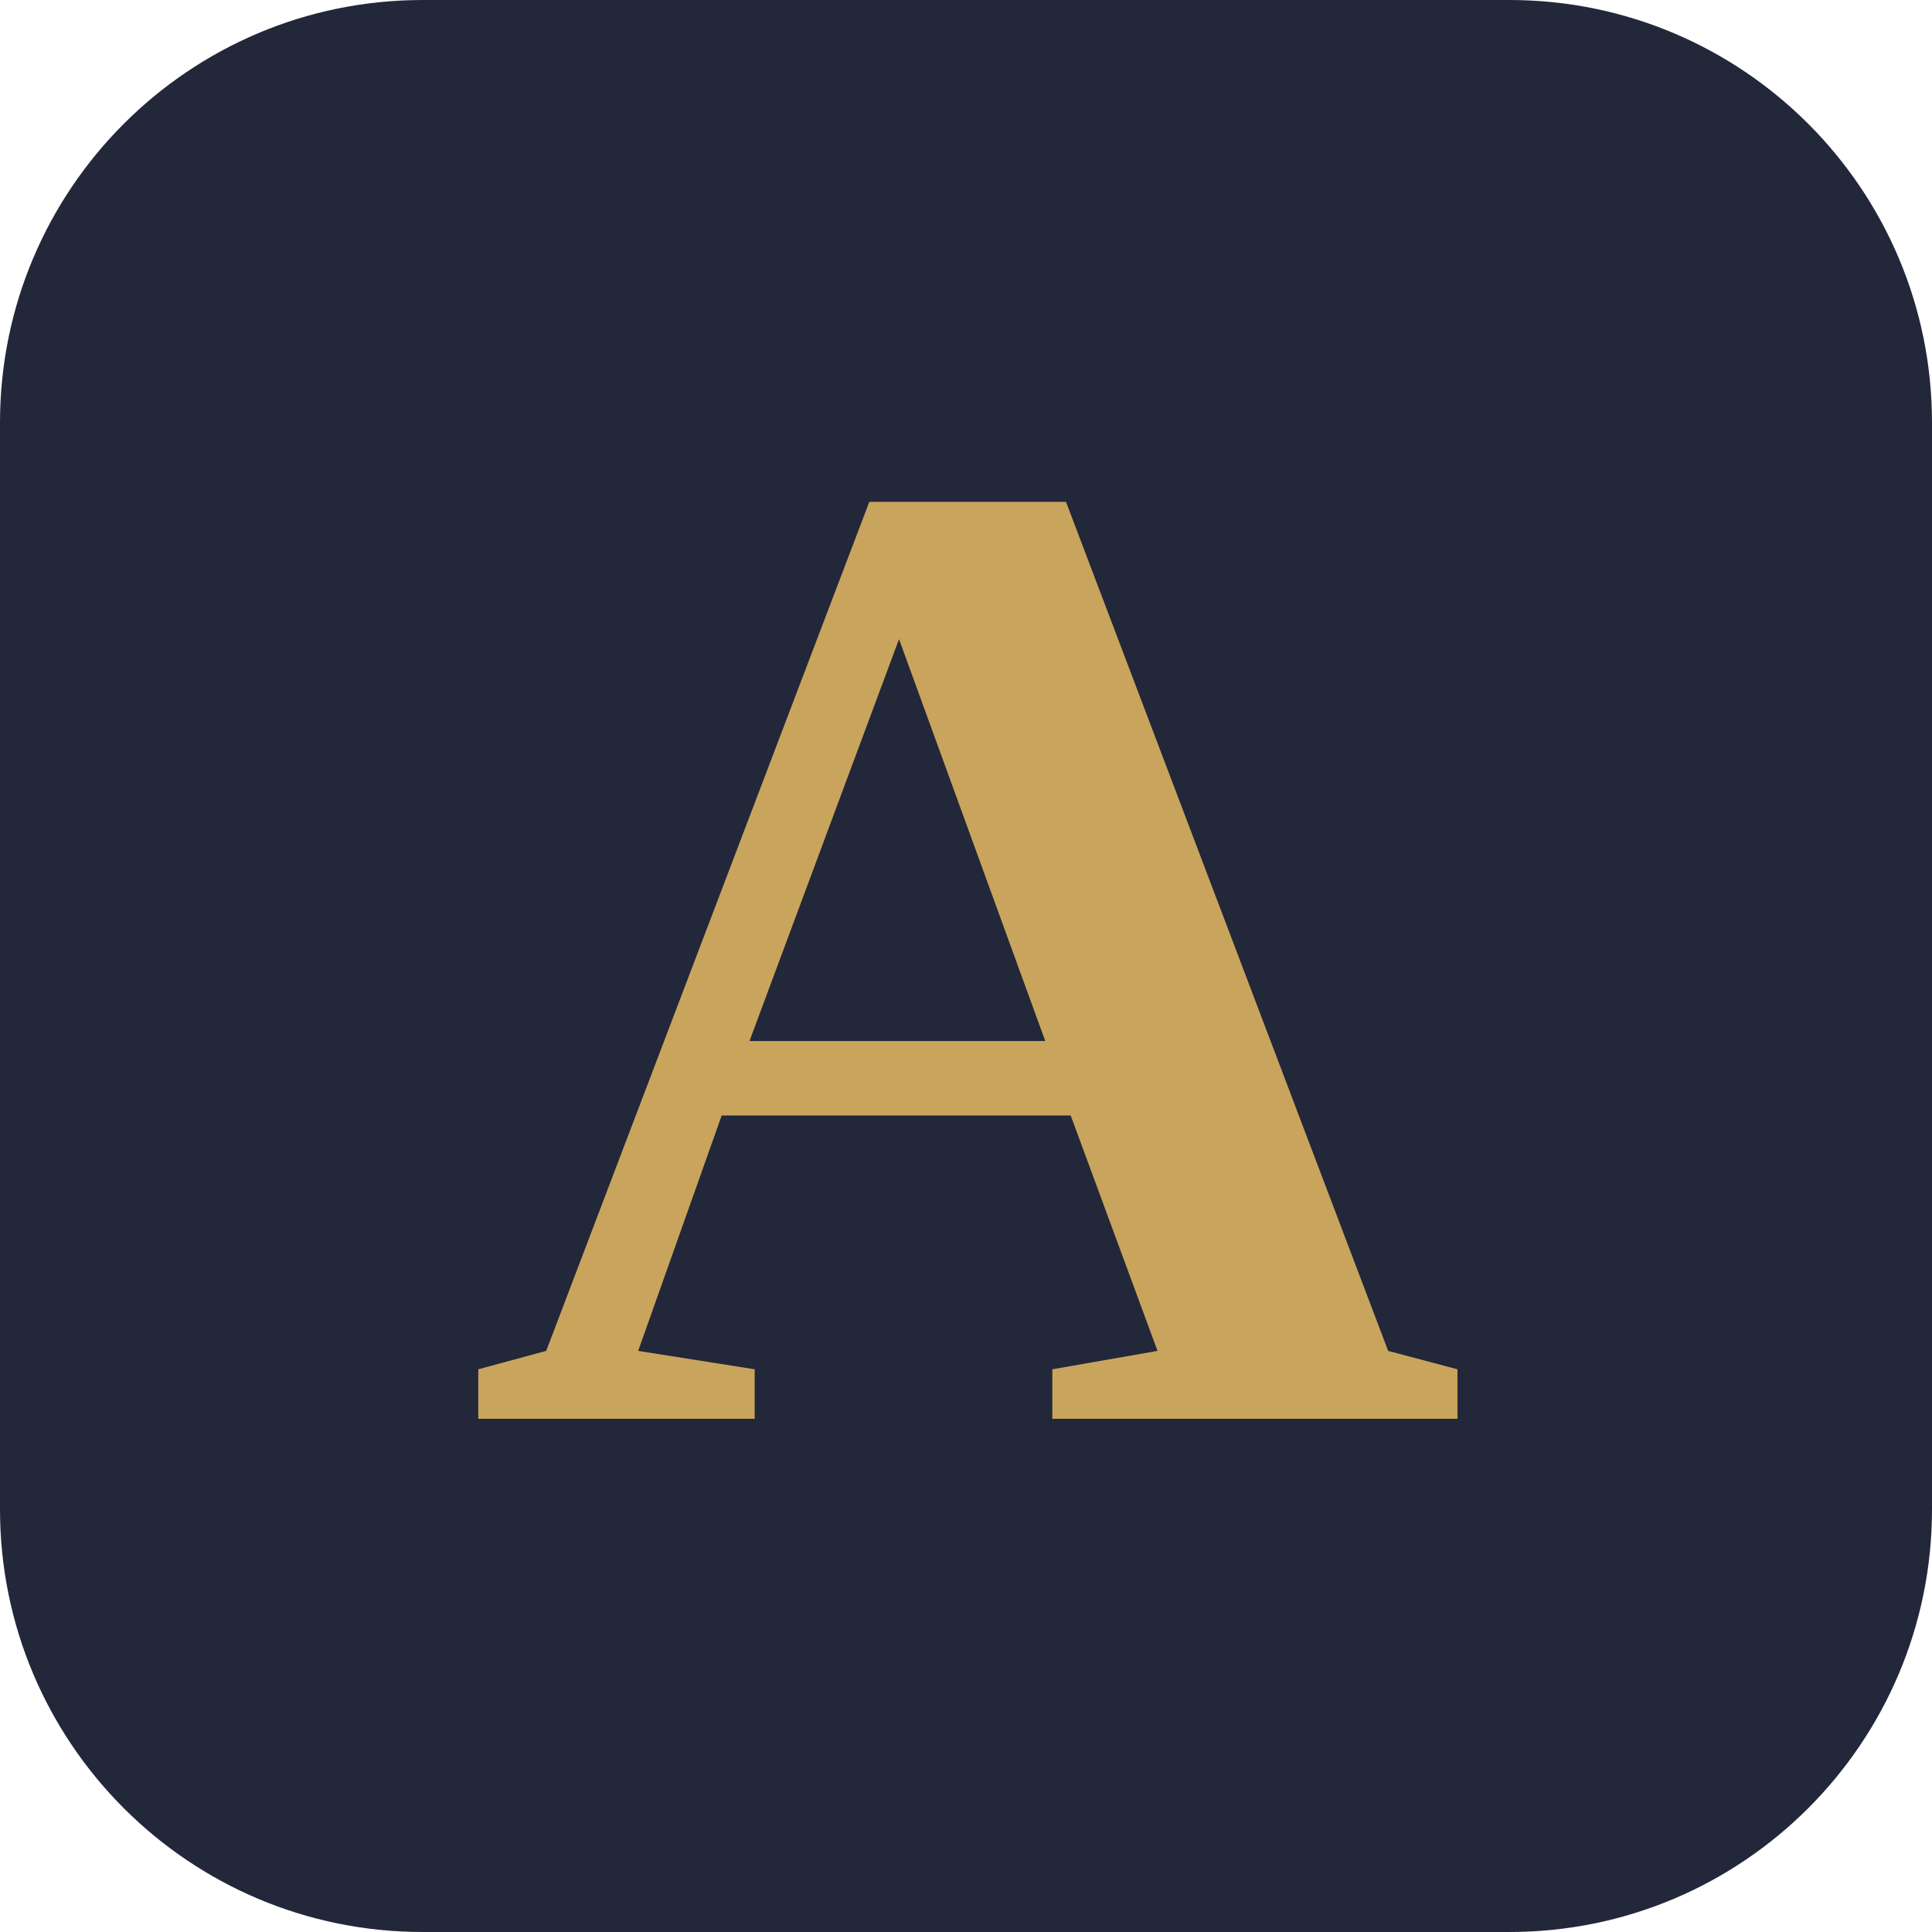
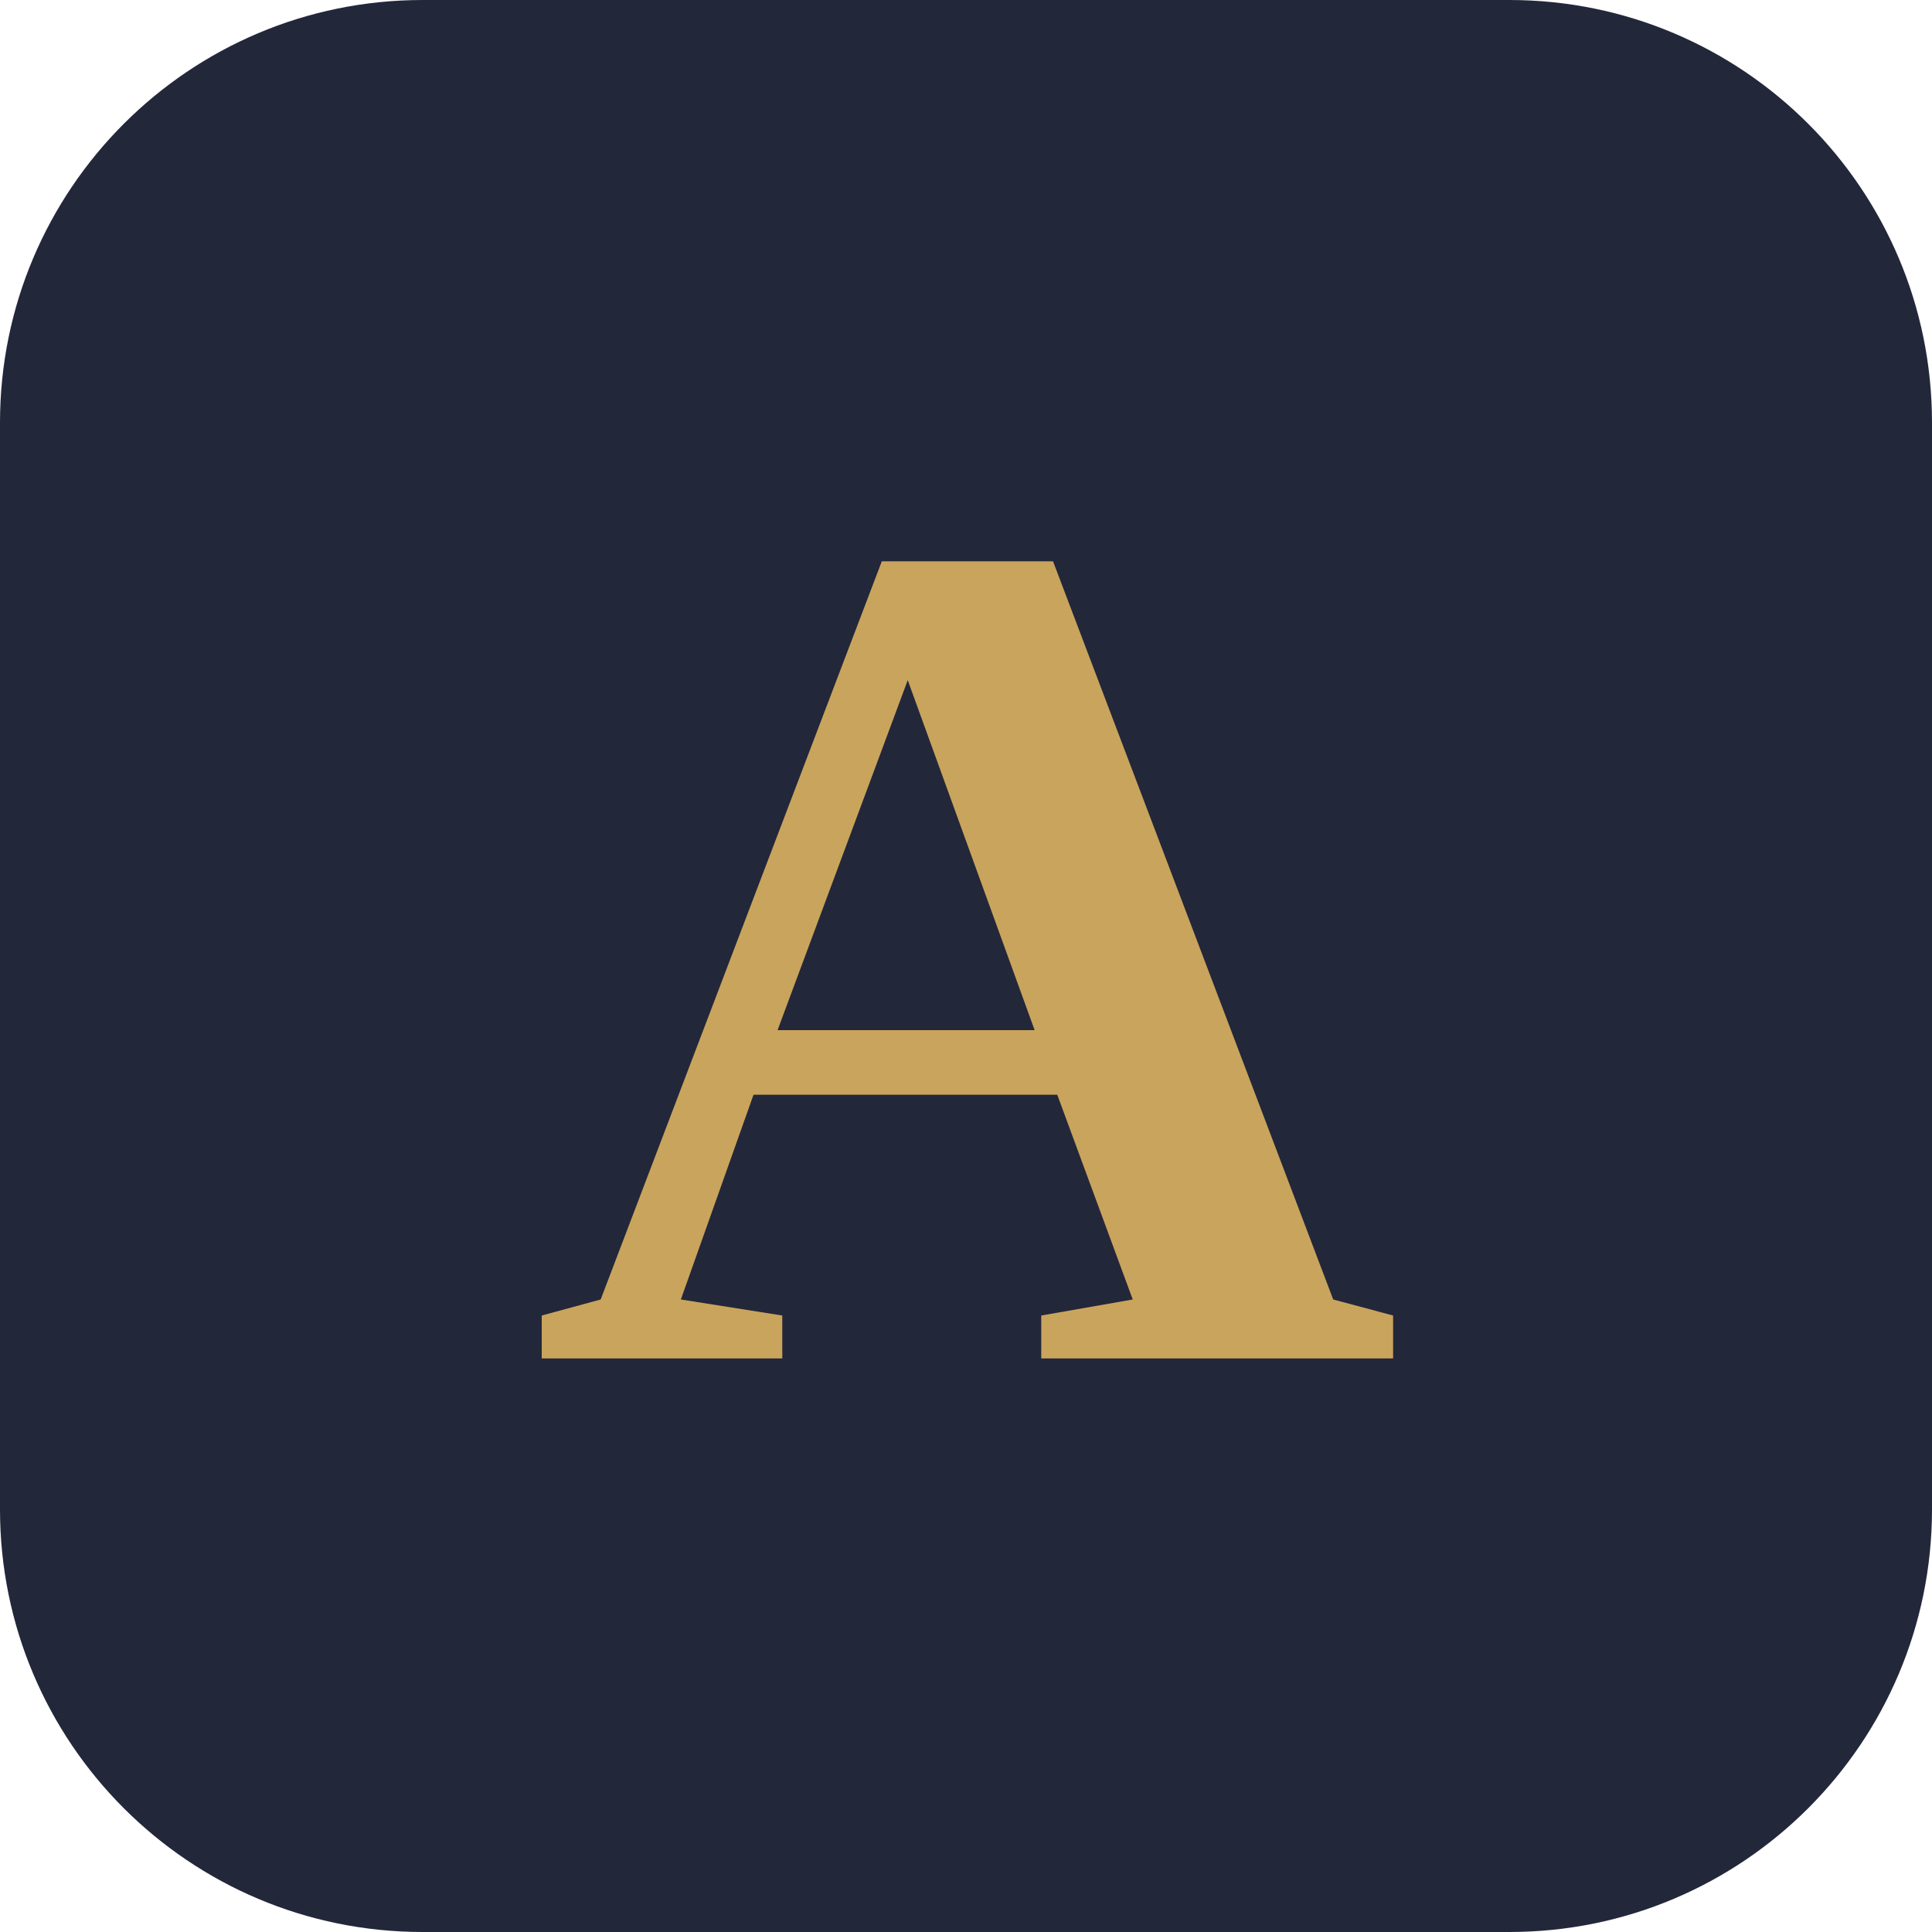
<svg xmlns="http://www.w3.org/2000/svg" viewBox="0 0 64 64">
  <rect width="64" height="64" rx="14" fill="#23273A" />
-   <text x="32" y="47" text-anchor="middle" font-family="'Cormorant Garamond', Georgia, 'Times New Roman', serif" font-weight="600" font-size="46" fill="#C9A45C">A</text>
+   <text x="32" y="45" text-anchor="middle" font-family="Lora, Georgia, 'Times New Roman', serif" font-weight="600" font-size="40" fill="#C9A45C">A</text>
</svg>
